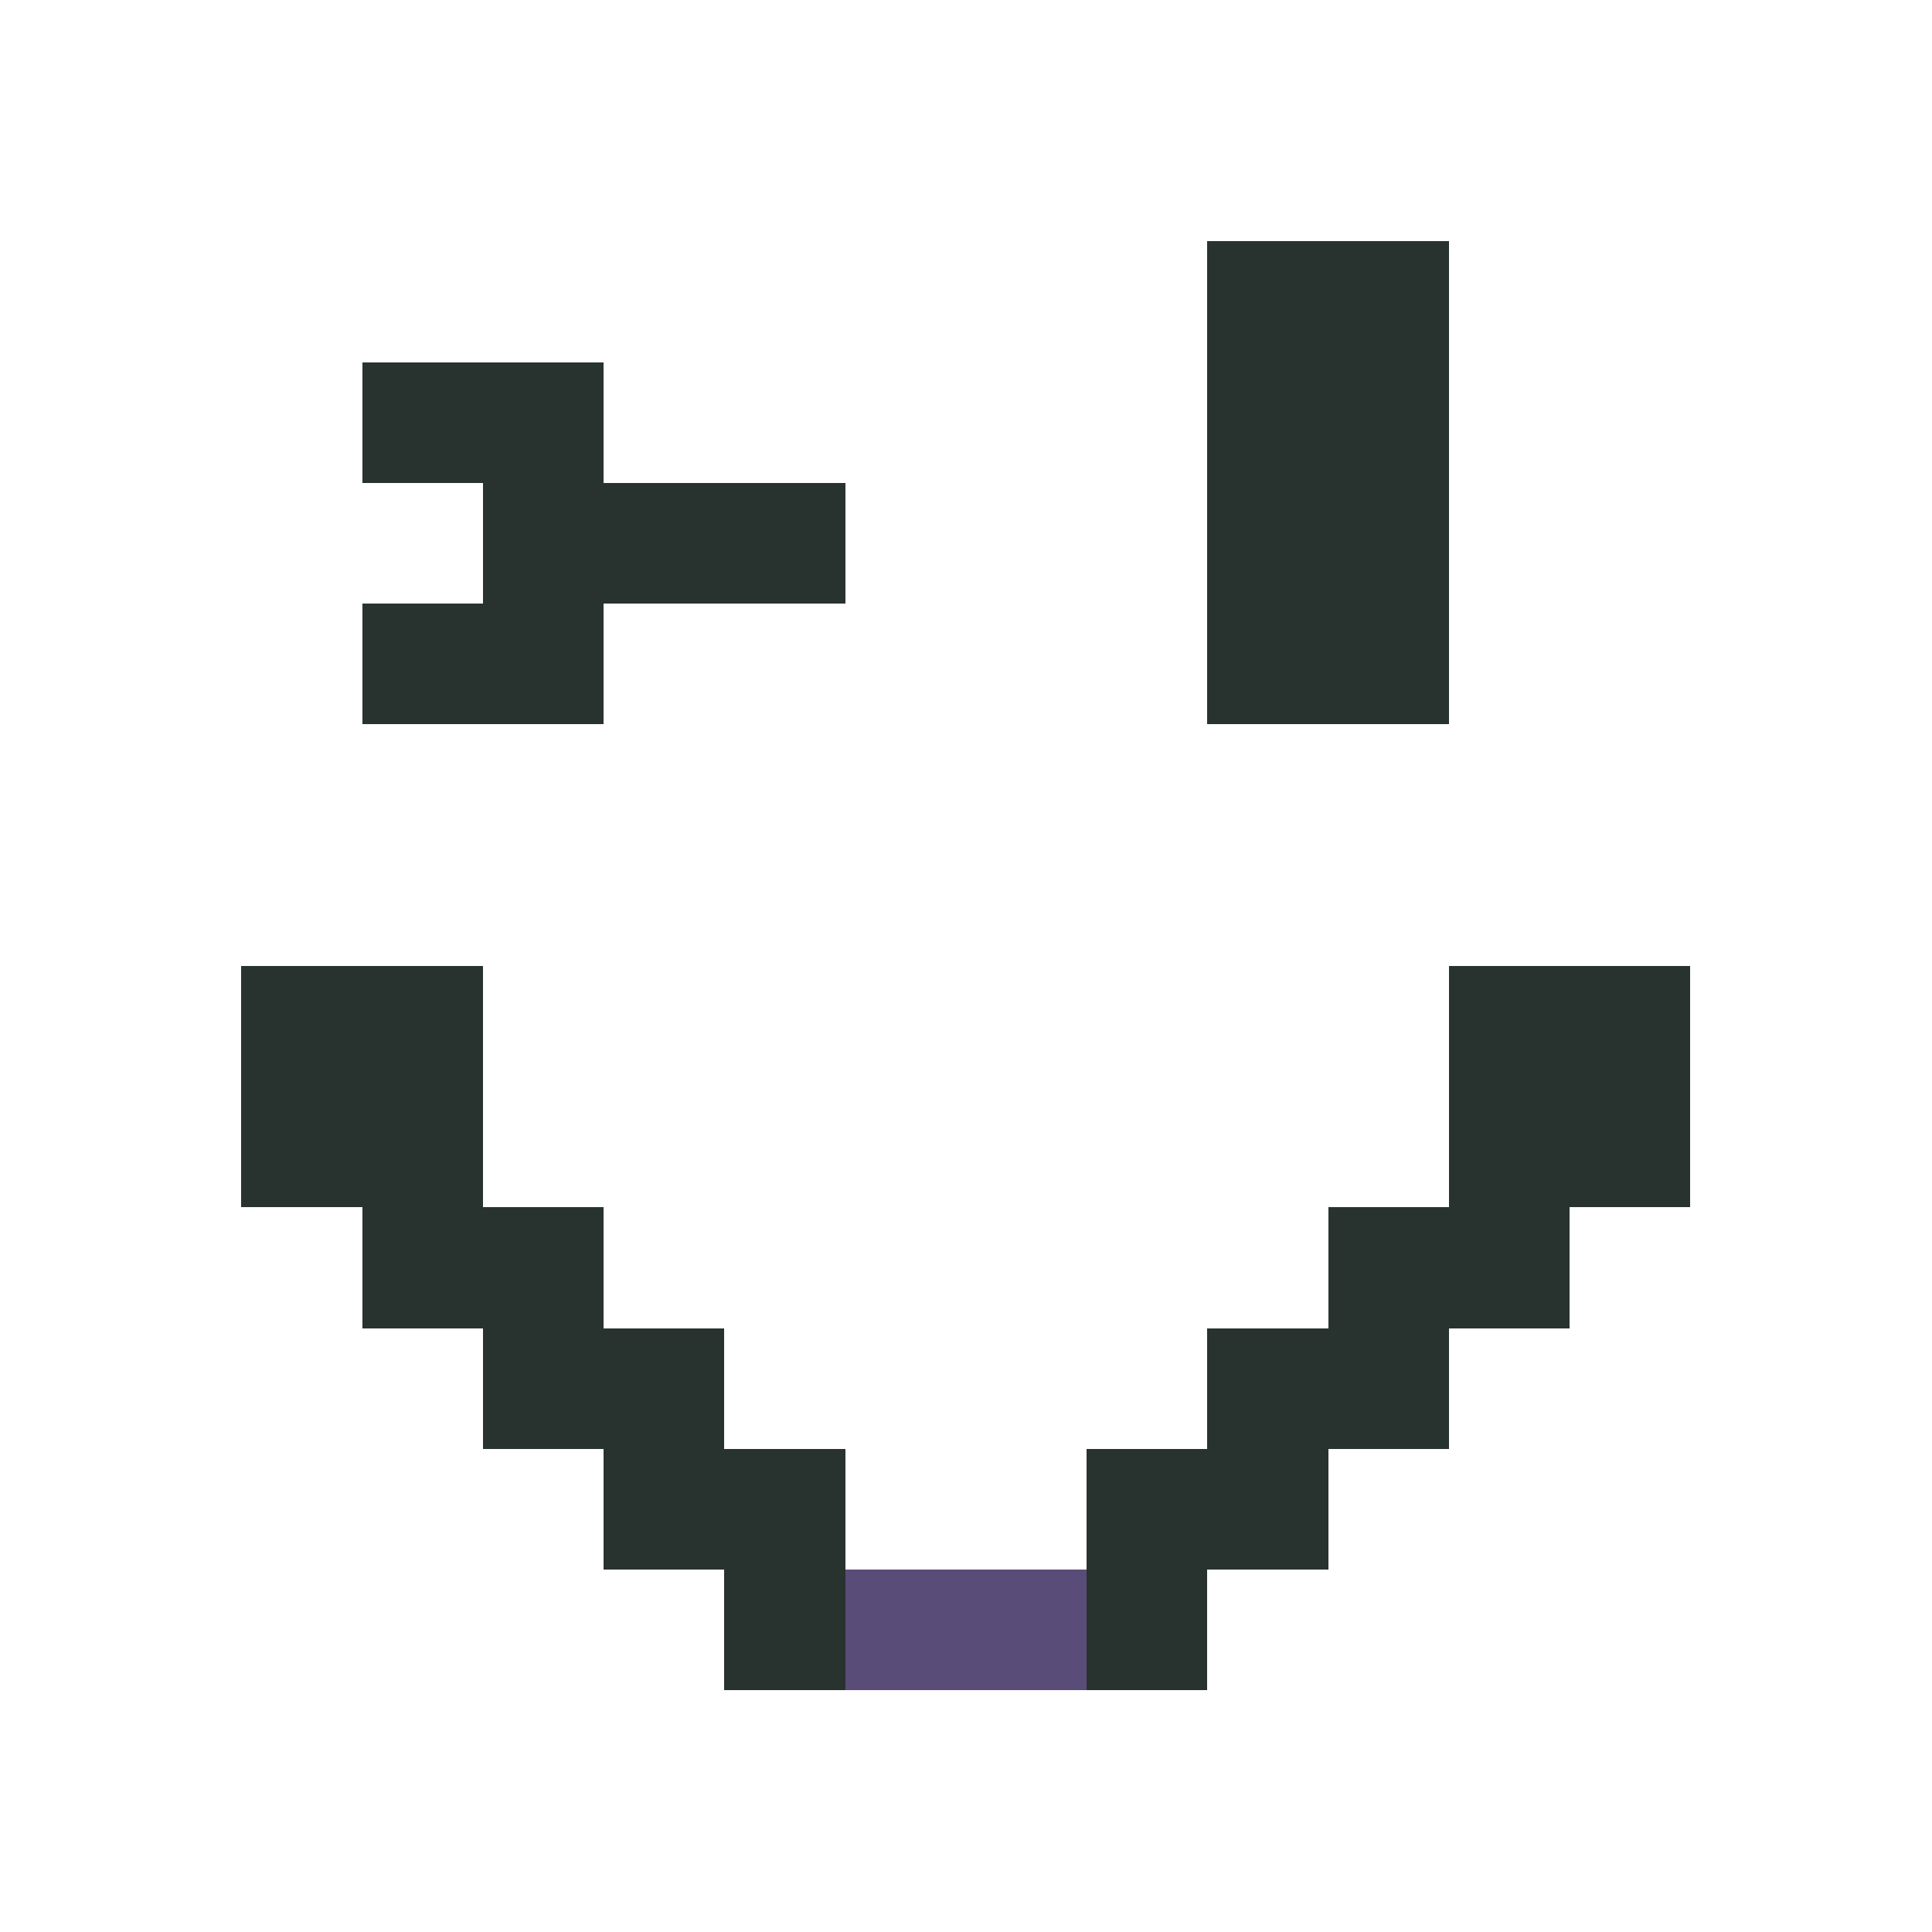
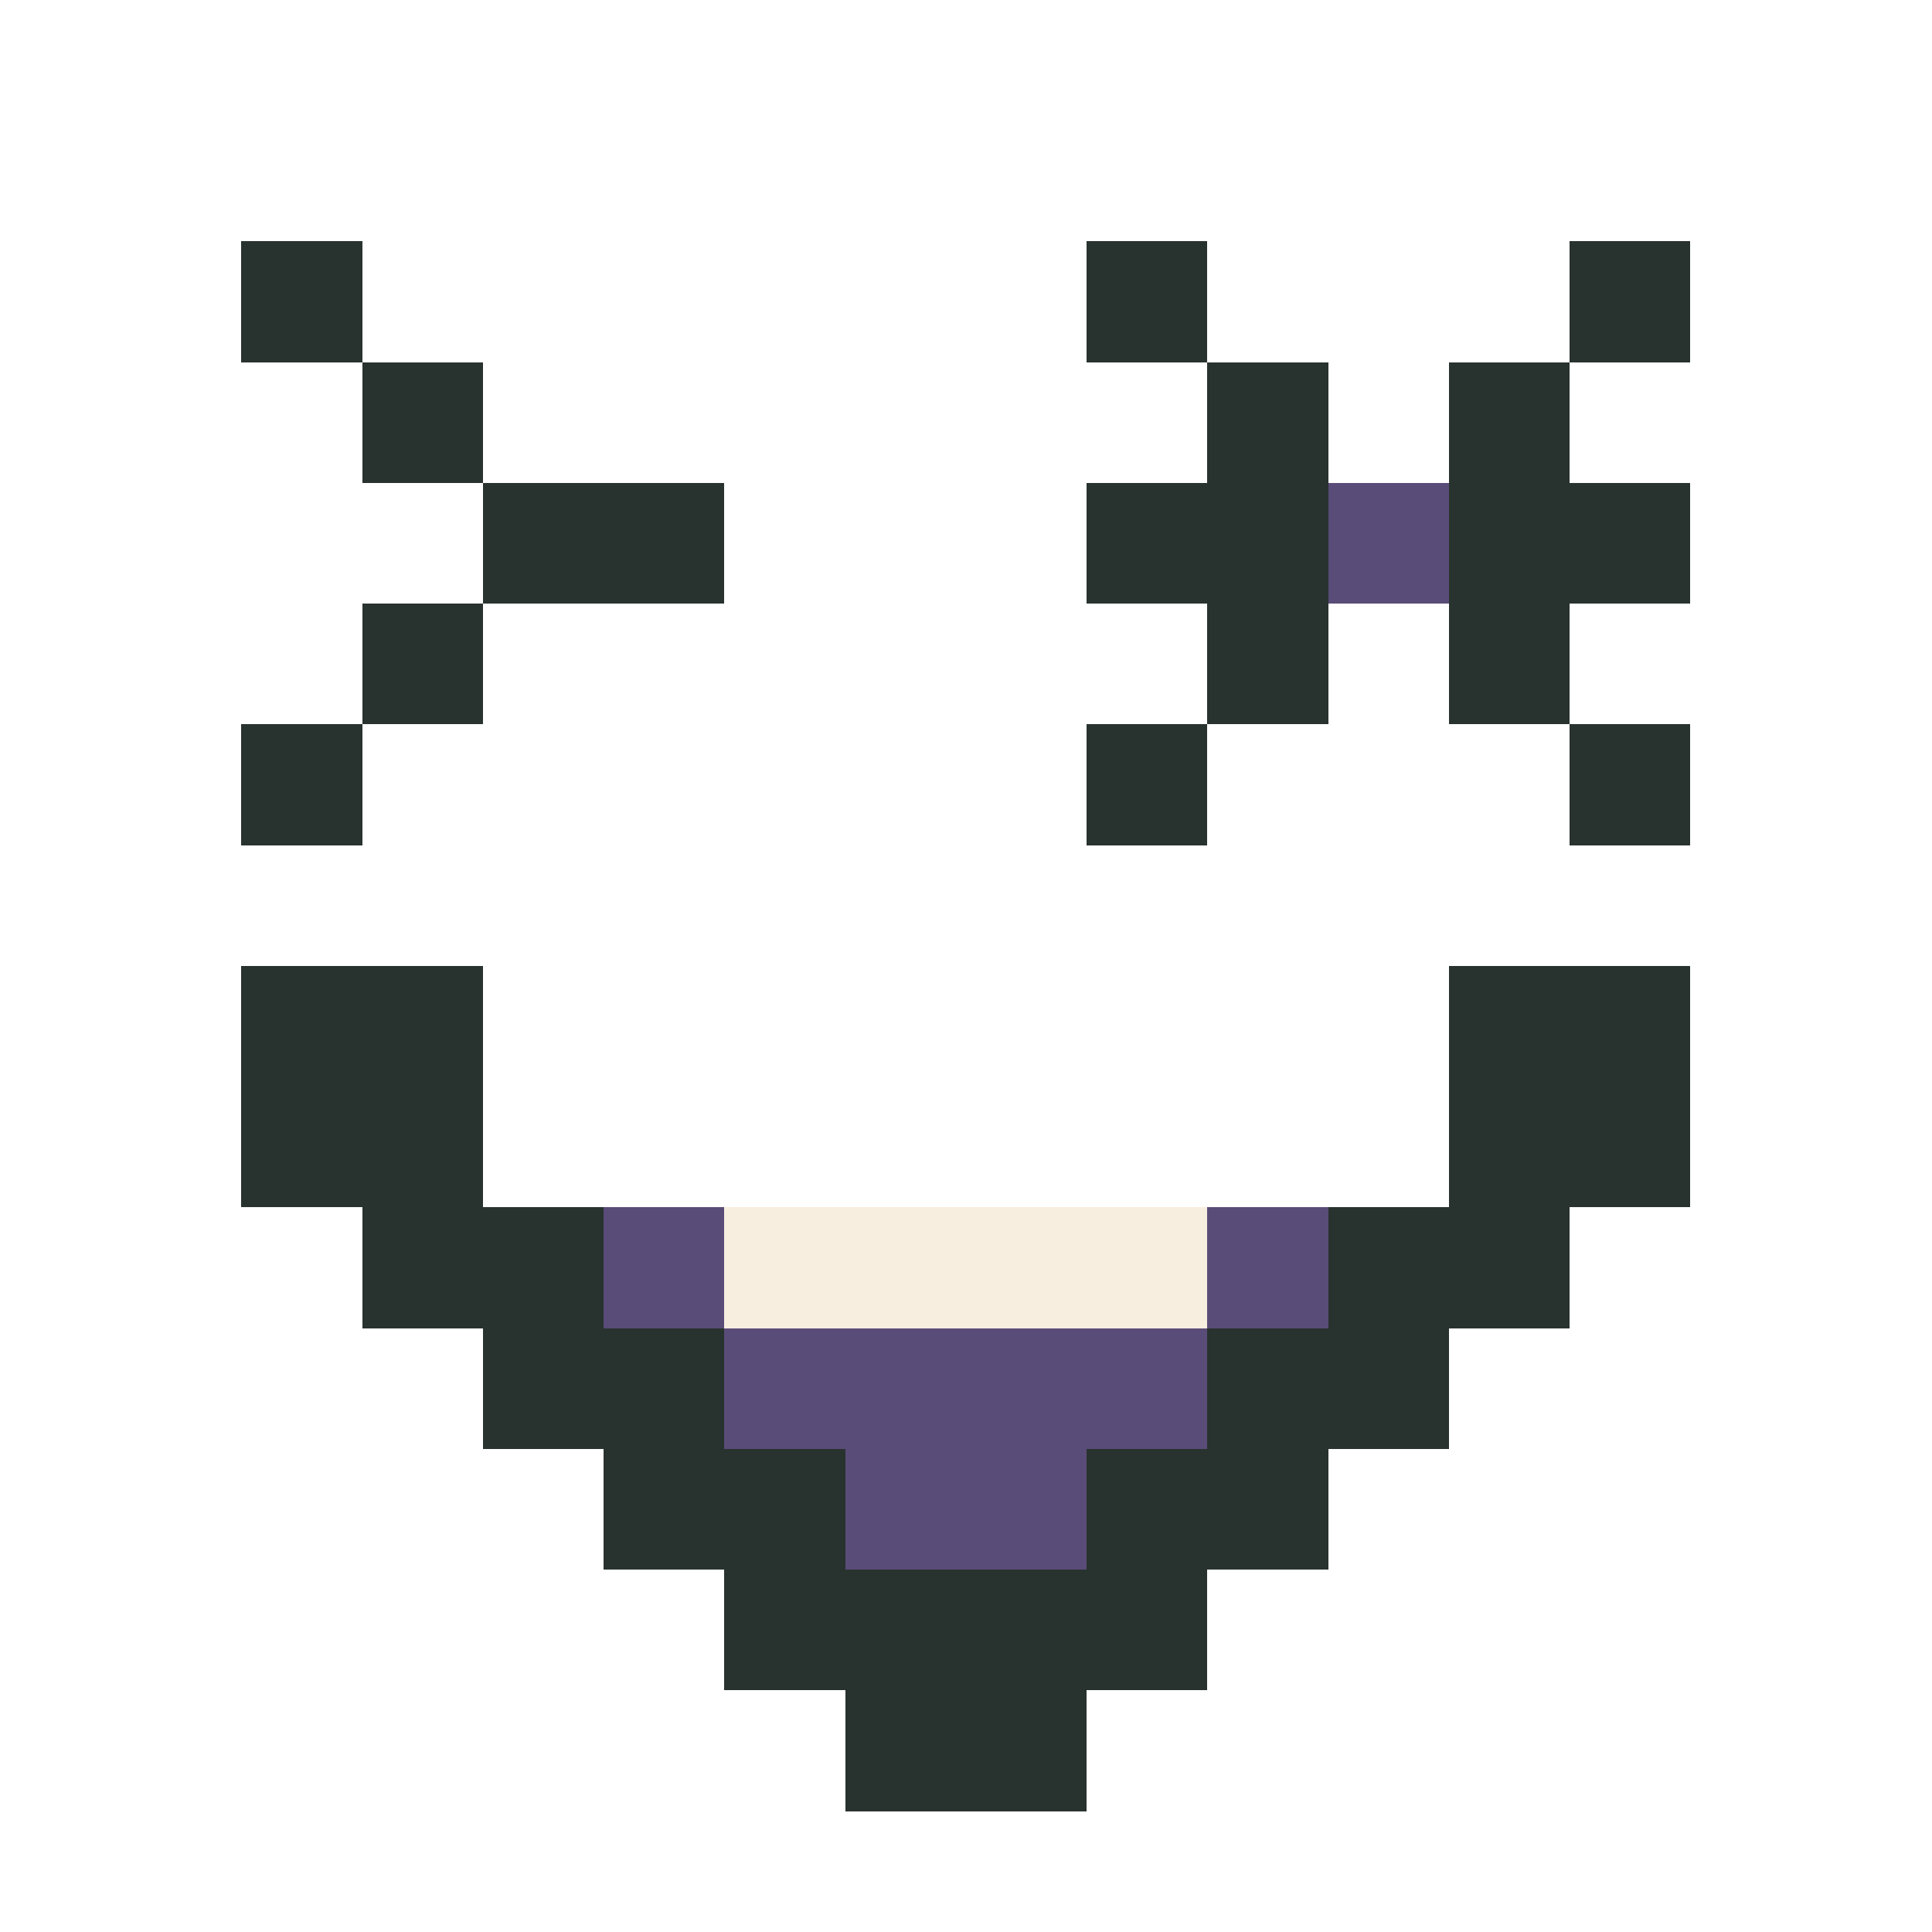
<svg xmlns="http://www.w3.org/2000/svg" viewBox="0 0 16 16" shape-rendering="crispEdges">
  <style>
+     .cavity { fill: #5a4c78; }
    .accent { fill: #5a4c78; }
    .ink { fill: #28322e; }
+     .teeth { fill: #f8eedf; }
    @media (prefers-color-scheme: dark) {
      .accent { fill: #ead5f3; }
      .ink { fill: #f1e8d6; }
    }
  </style>
-   <path class="accent" d="M7 13h2v1H7z" />
-   <path class="ink" d="M3 3h2v1H3zM4 4h3v1H4zM3 5h2v1H3zM10 2h2v4H10zM2 8h2v2H2zM12 8h2v2H12zM3 10h2v1H3zM11 10h2v1H11zM4 11h2v1H4zM10 11h2v1H10zM5 12h2v1H5zM9 12h2v1H9zM6 13h1v1H6zM9 13h1v1H9z" />
+   <path class="cavity" d="M5 10h6v2H5zM6 12h4v1H6z" />
+   <path class="ink" d="M2 2h1v1H2zM3 3h1v1H3zM4 4h2v1H4zM3 5h1v1H3zM2 6h1v1H2zM9 2h1v1H9zM13 2h1v1H13zM10 3h1v1H10zM12 3h1v1H12zM9 4h5v1H9zM10 5h1v1H10zM12 5h1v1H12zM9 6h1v1H9zM13 6h1v1H13zM2 8h2v2H2zM12 8h2v2H12zM3 10h2v1H3zM11 10h2v1H11zM4 11h2v1H4zM10 11h2v1H10zM5 12h2v1H5zM9 12h2v1H9zM6 13h4v1H6zM7 14h2v1H7z" />
+   <path class="accent" d="M11 4h1v1H11z" />
+   <path class="teeth" d="M6 10h4v1H6z" />
</svg>
